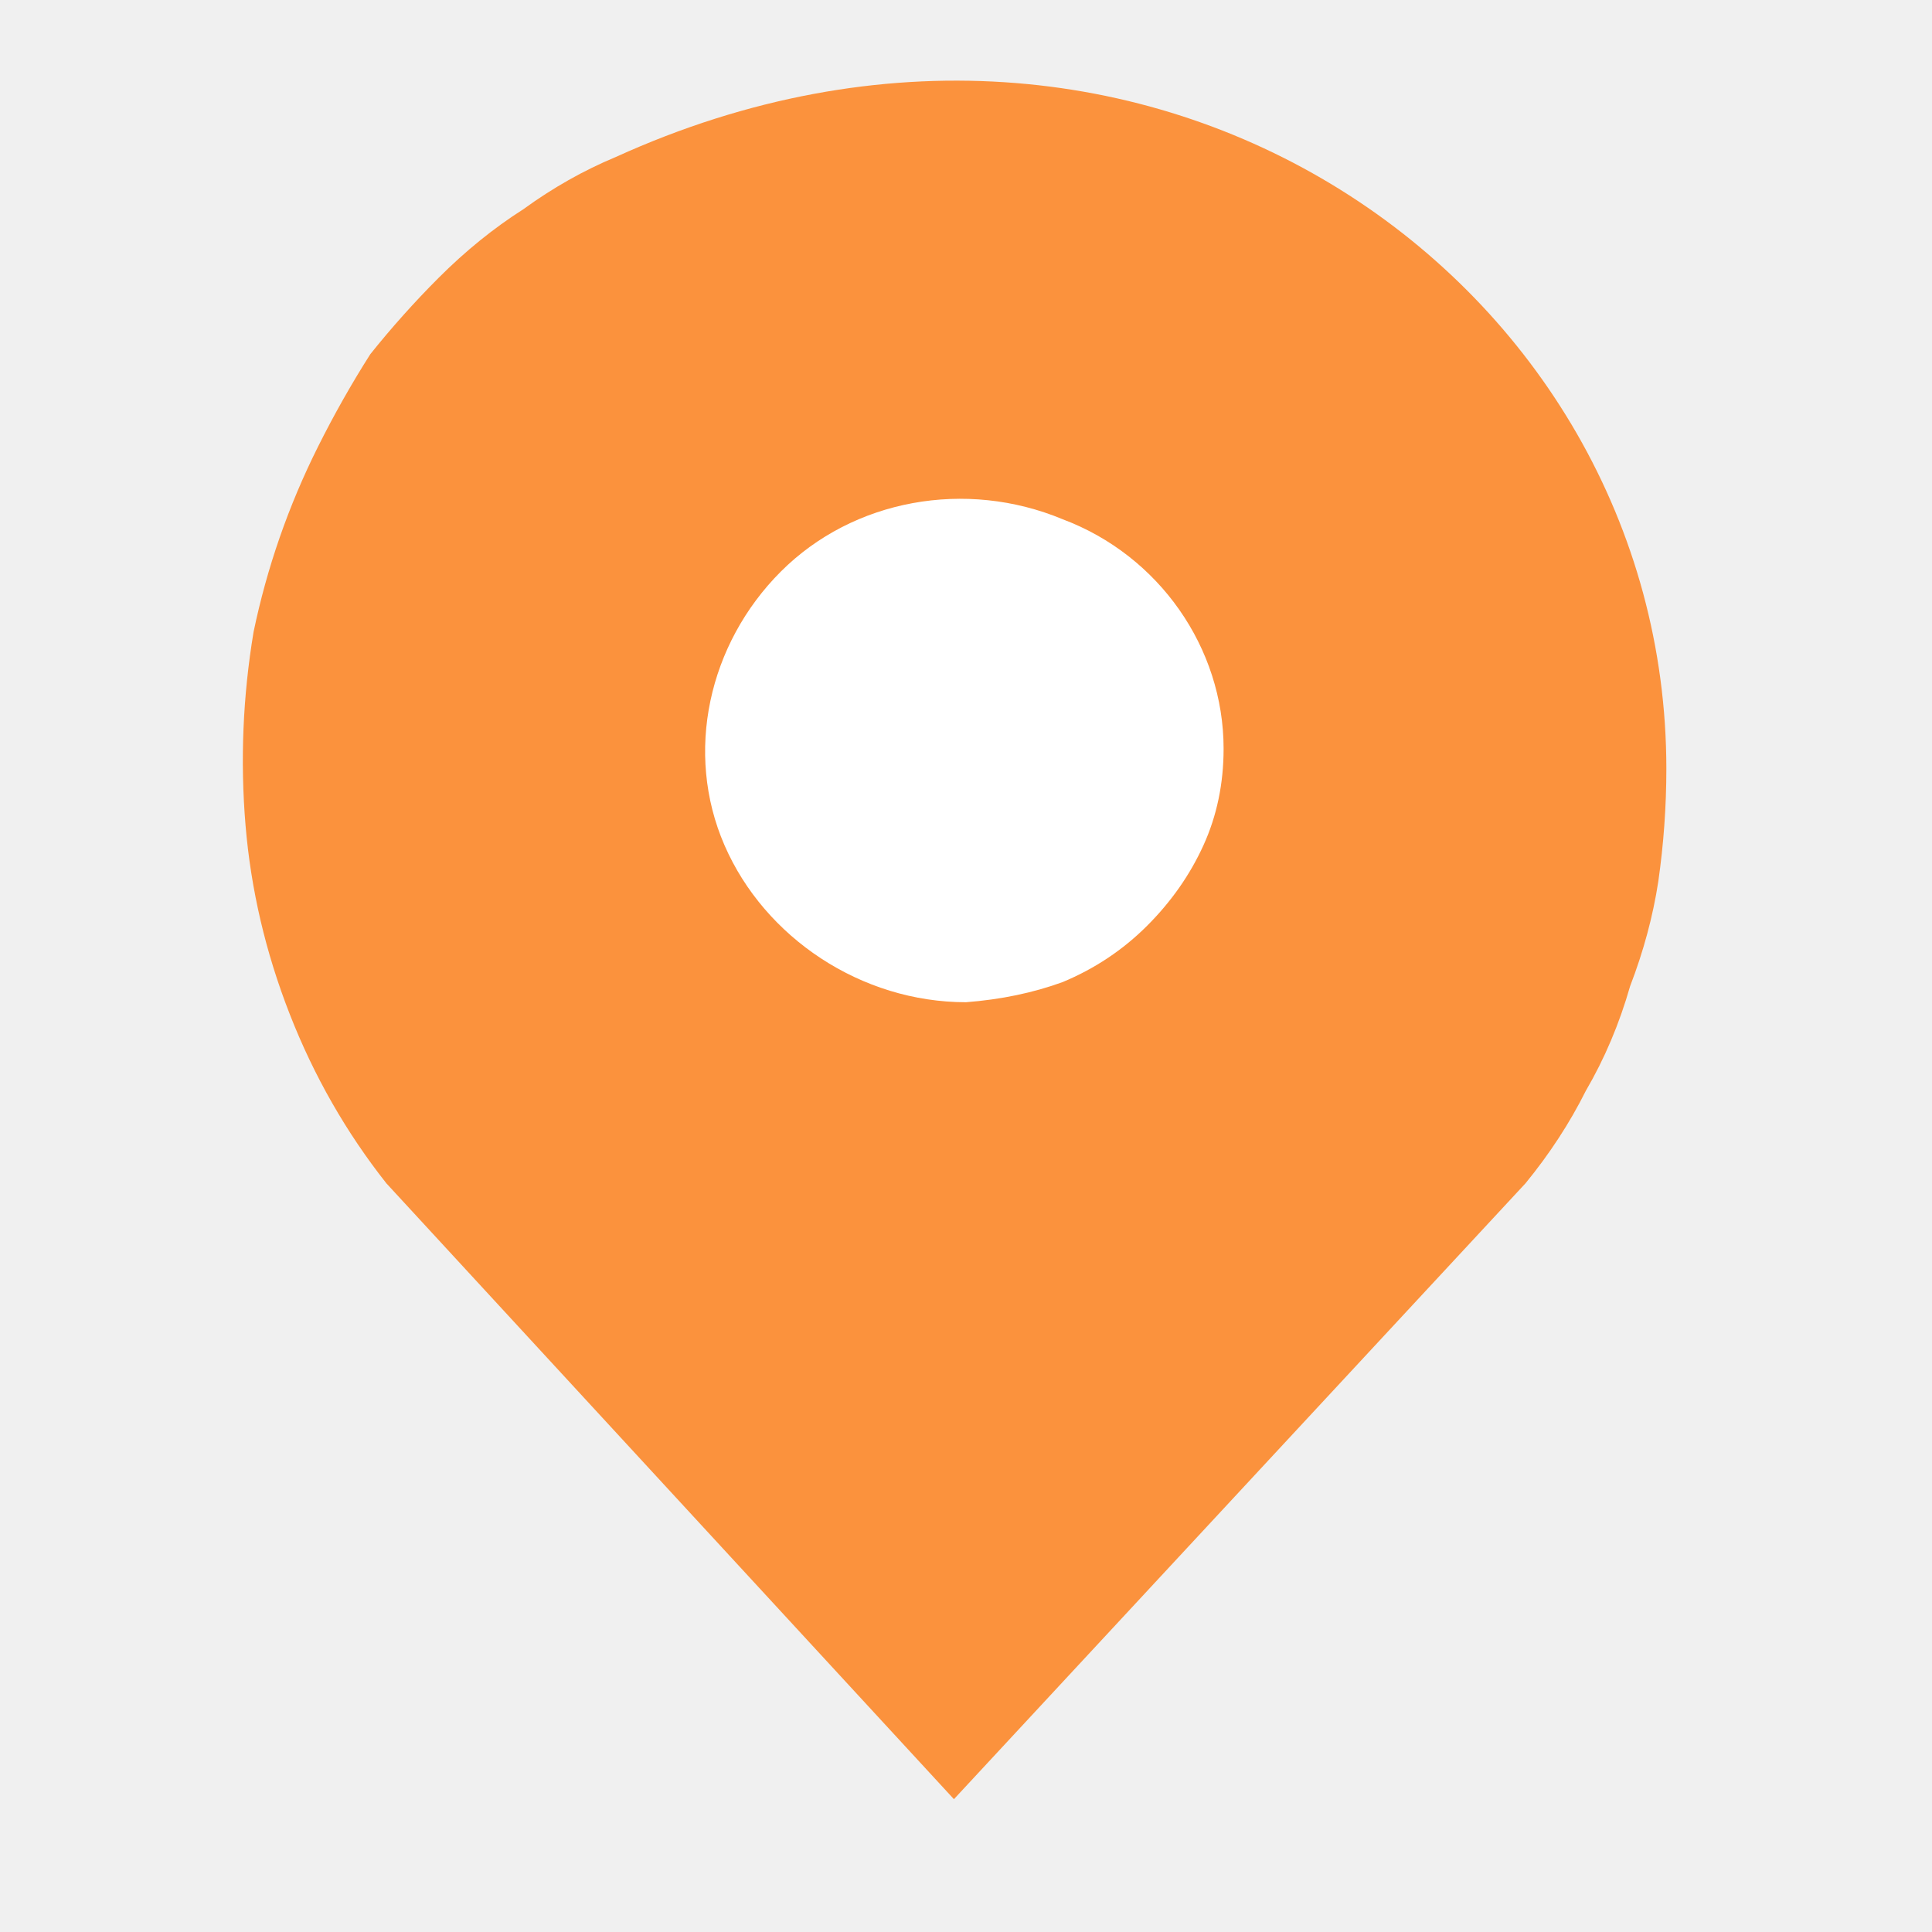
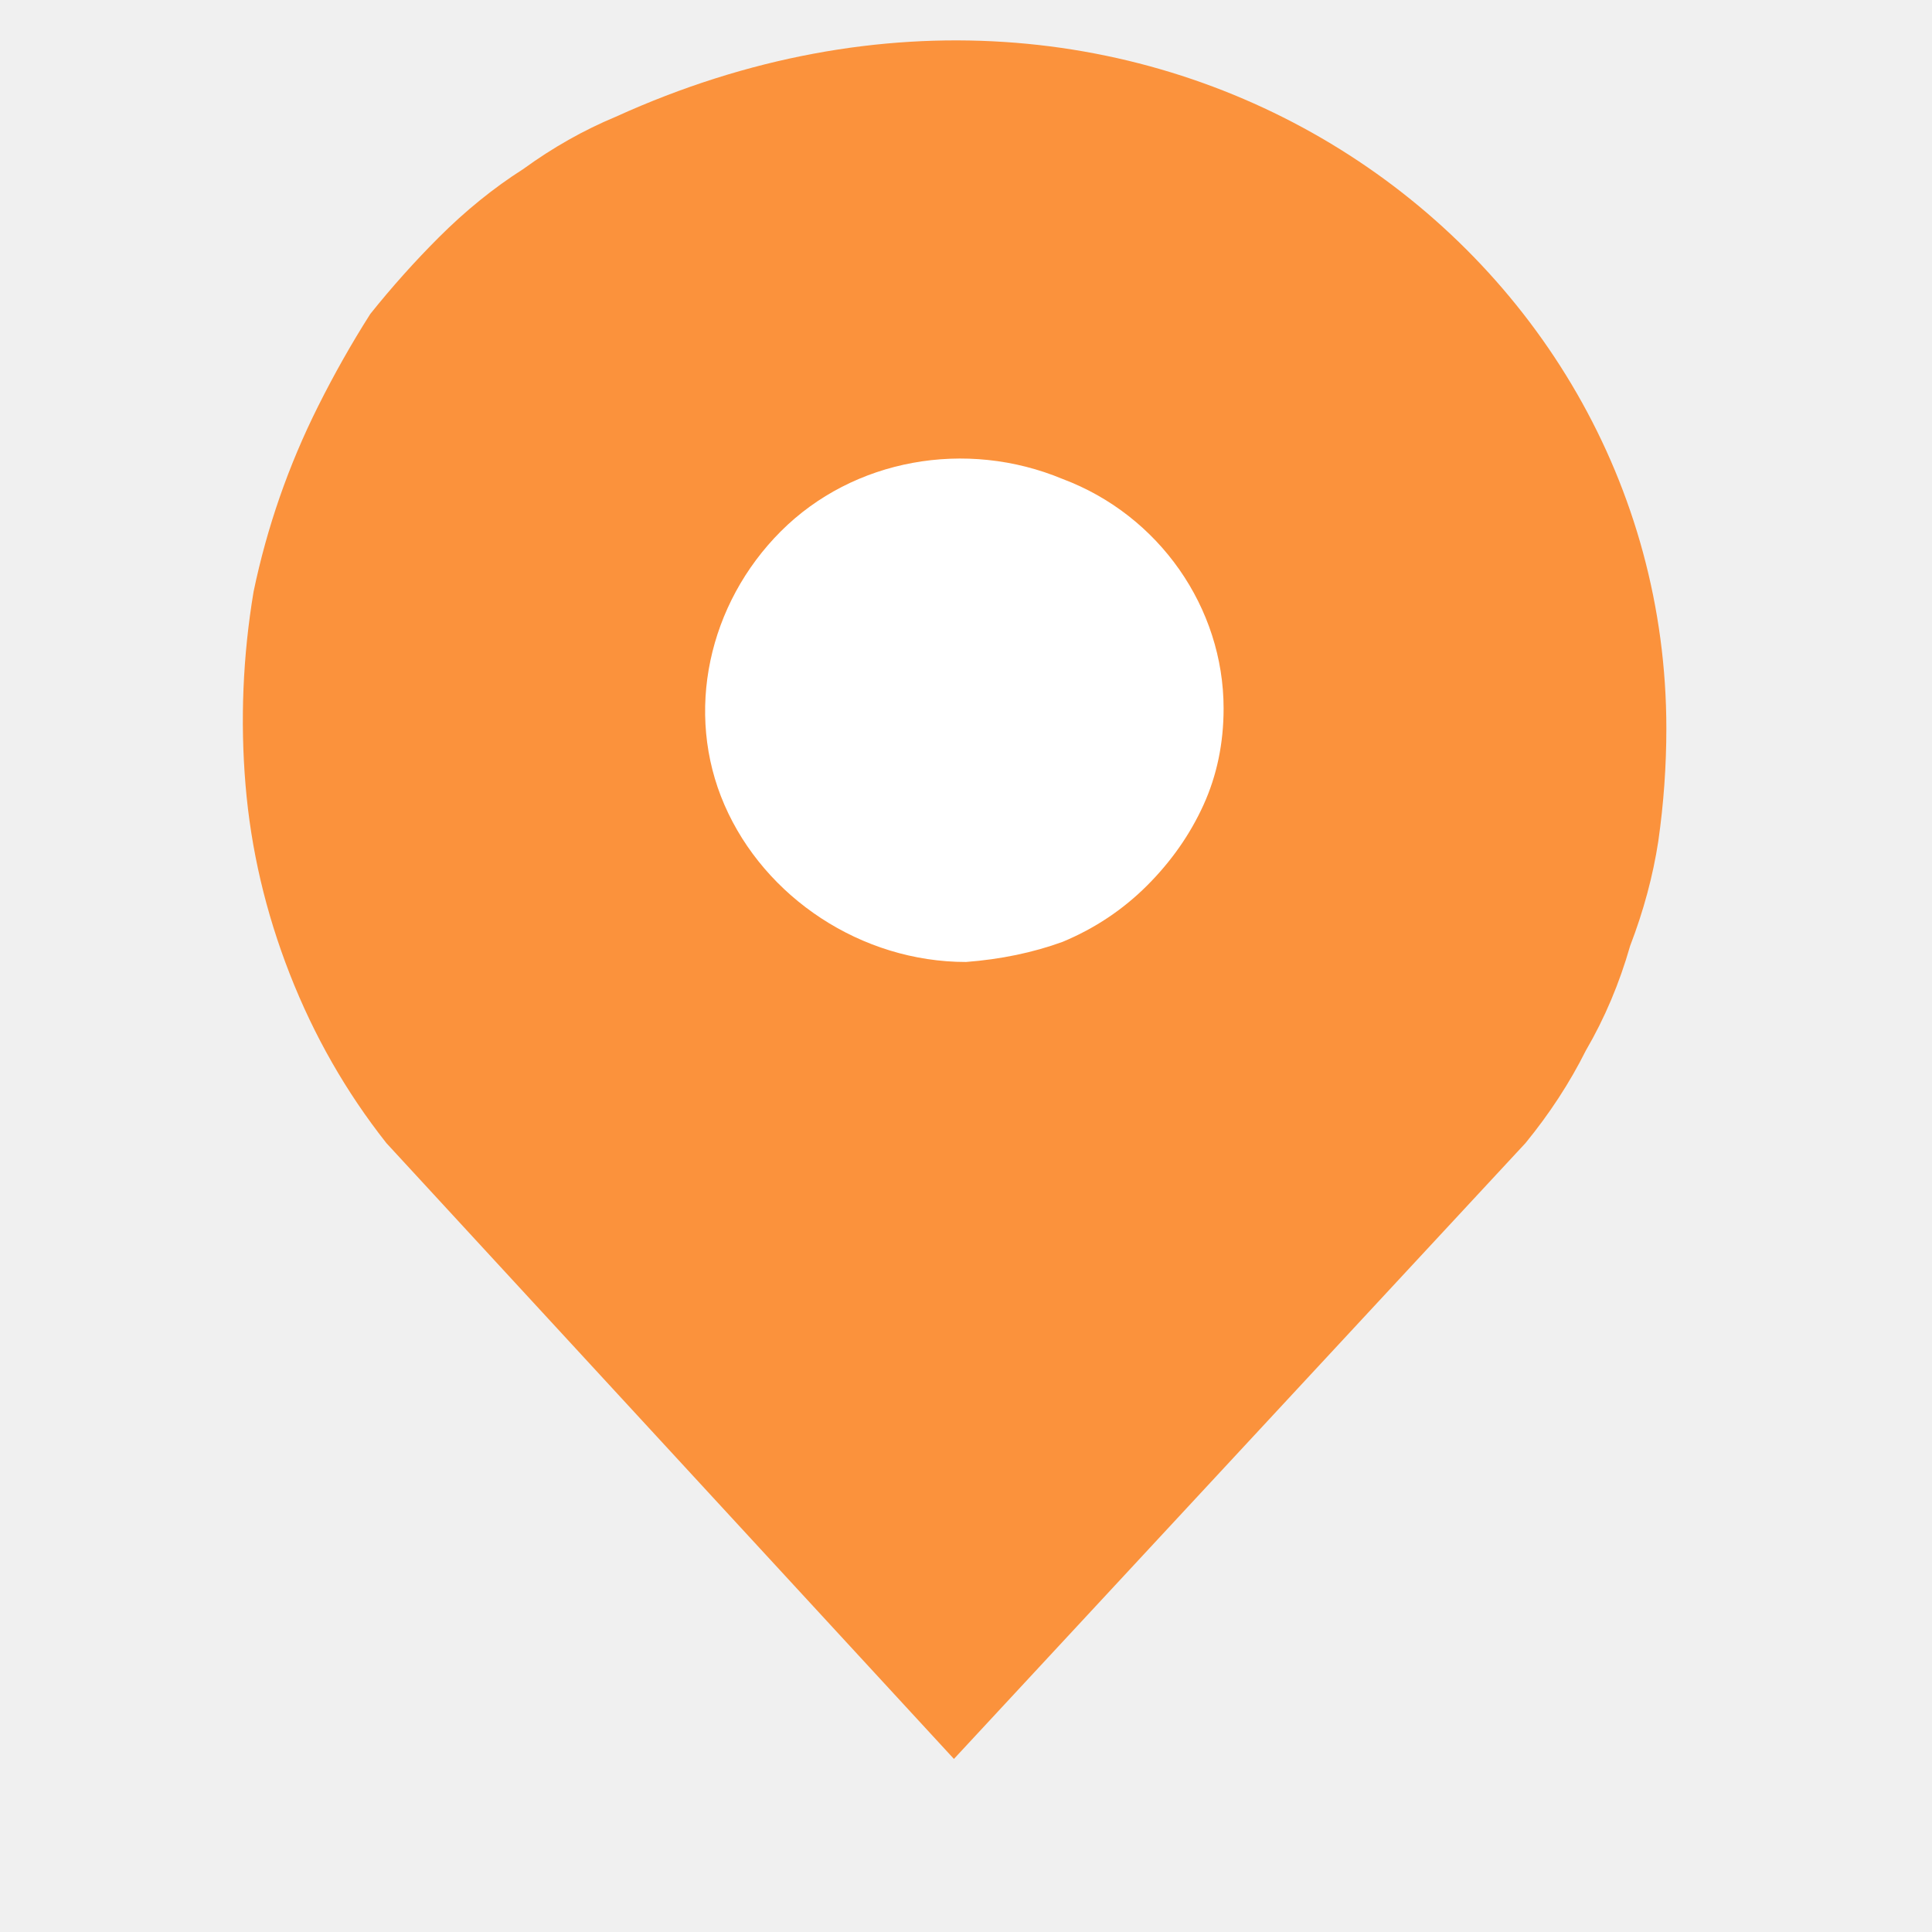
<svg xmlns="http://www.w3.org/2000/svg" version="1.2" viewBox="0 0 48 48" width="48" height="48">
-   <defs>
-     <filter x="-50%" y="-50%" width="200%" height="200%" id="f1">
-       <feDropShadow dx="-6.123233995736766e-17" dy="1" stdDeviation="17.083" flood-color="#000000" flood-opacity="0" />
-     </filter>
-   </defs>
-   <style>.a{fill:#fff}.b{filter:url(#f1);fill:#fb923c}</style>
-   <path fill-rule="evenodd" class="a" d="m23.7 30.5c-6.1 0-11.1-4.9-11.1-10.9 0-6.1 5-11 11.1-11 6.2 0 11.2 4.9 11.2 11 0 6-5 10.9-11.2 10.9z" />
-   <path fill-rule="evenodd" class="b" d="m41.4 19.1q0 1.4-0.2 2.8-0.2 1.3-0.7 2.6-0.4 1.4-1.1 2.6-0.6 1.2-1.5 2.3l-14.2 15.3-14.1-15.3q-1.5-1.9-2.4-4.2-0.9-2.3-1.1-4.7-0.2-2.4 0.2-4.8 0.5-2.4 1.6-4.6 0.6-1.2 1.3-2.3 0.8-1 1.7-1.9 1-1 2.1-1.7 1.1-0.8 2.3-1.3c13.2-6 26.1 3.1 26.1 15.2zm-15 5.3q1.2-0.5 2.1-1.4 0.9-0.9 1.4-2 0.5-1.1 0.5-2.4c0-2.5-1.6-4.8-4-5.7-2.4-1-5.2-0.5-7 1.3-1.8 1.8-2.4 4.5-1.4 6.8 1 2.3 3.4 3.9 6 3.9q1.3-0.1 2.4-0.5z" />
+   <style>.a{fill:#fff}.b{fill:#fb923c}</style>
+   <path fill-rule="evenodd" class="a" d="m23.7 29.5c-6.1 0-11.1-4.9-11.1-10.9 0-6.1 5-11 11.1-11 6.2 0 11.2 4.9 11.2 11 0 6-5 10.9-11.2 10.9z" />
+   <path fill-rule="evenodd" class="b" d="m41.4 18.1q0 1.4-0.2 2.8-0.2 1.3-0.7 2.6-0.4 1.4-1.1 2.6-0.6 1.2-1.5 2.3l-14.2 15.3-14.1-15.3q-1.5-1.9-2.4-4.2-0.9-2.3-1.1-4.7-0.2-2.4 0.2-4.8 0.5-2.4 1.6-4.6 0.6-1.2 1.3-2.3 0.8-1 1.7-1.9 1-1 2.1-1.7 1.1-0.8 2.3-1.3c13.2-6 26.1 3.1 26.1 15.2zm-15 5.3q1.2-0.5 2.1-1.4 0.9-0.9 1.4-2 0.5-1.1 0.5-2.4c0-2.5-1.6-4.8-4-5.7-2.4-1-5.2-0.5-7 1.3-1.8 1.8-2.4 4.5-1.4 6.8 1 2.3 3.4 3.9 6 3.9q1.3-0.1 2.4-0.5z" />
</svg>
